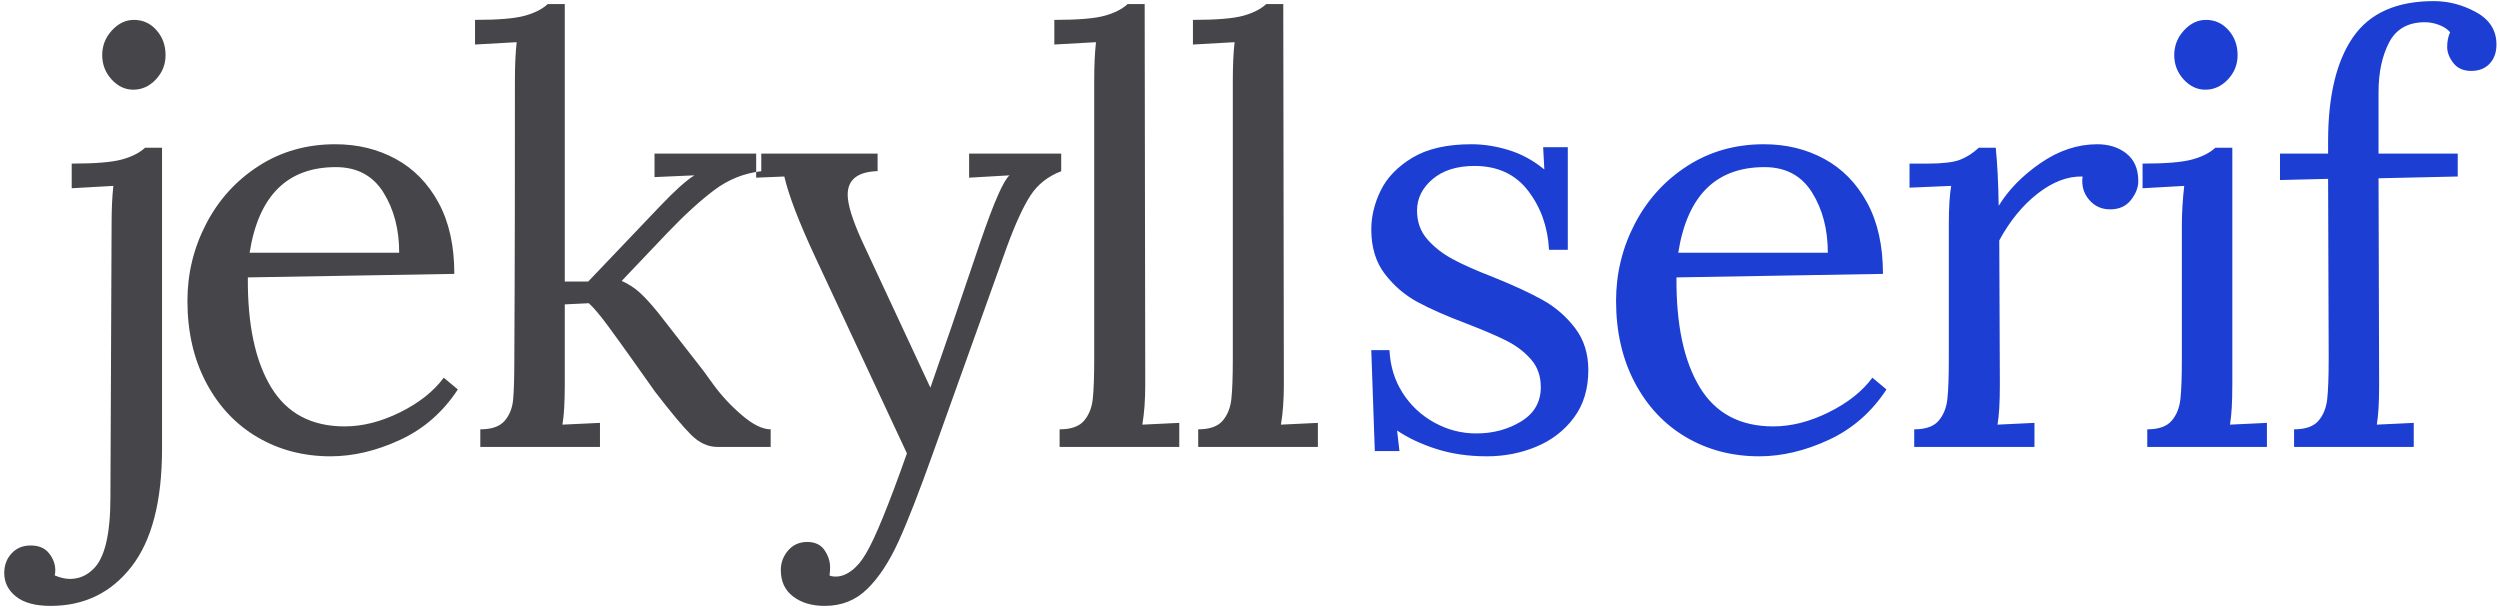
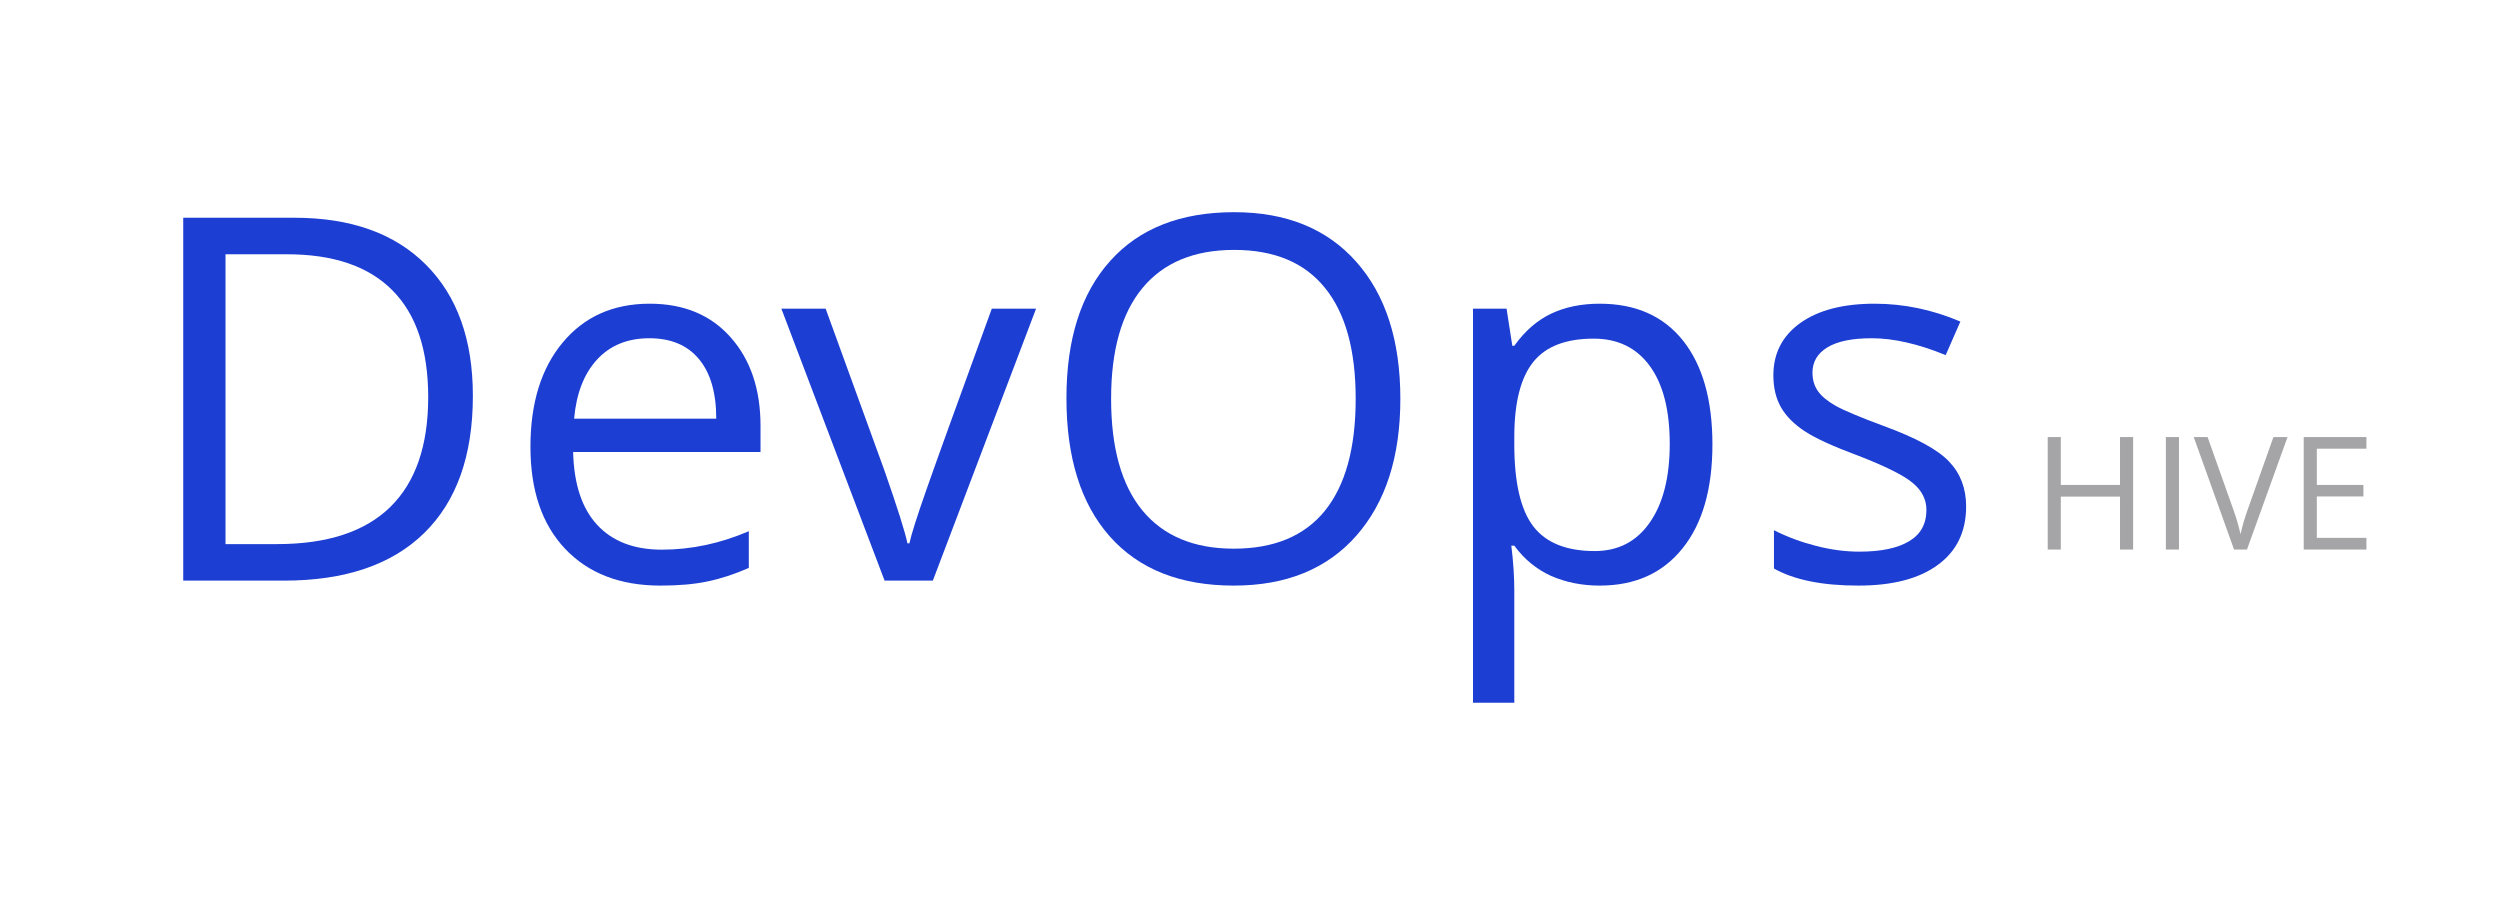
- <svg xmlns="http://www.w3.org/2000/svg" width="179px" height="44px" viewBox="0 0 179 44" version="1.1">
+ <svg xmlns="http://www.w3.org/2000/svg" version="1.1" width="196.77" height="72.432" xml:space="preserve">
  <defs />
-   <g id="Page-1" stroke="none" stroke-width="1" fill="none" fill-rule="evenodd">
-     <g id="logo">
-       <path d="M7.99,5.687 C7.542,5.197 7.318,4.616 7.318,3.944 C7.318,3.272 7.549,2.684 8.011,2.18 C8.473,1.676 8.998,1.424 9.586,1.424 C10.23,1.424 10.769,1.669 11.203,2.159 C11.637,2.649 11.854,3.244 11.854,3.944 C11.854,4.616 11.623,5.197 11.161,5.687 C10.699,6.177 10.16,6.422 9.544,6.422 C8.956,6.422 8.438,6.177 7.99,5.687 Z M1.144,42.71 C0.584,42.262 0.304,41.702 0.304,41.03 C0.304,40.47 0.479,40.001 0.829,39.623 C1.179,39.245 1.634,39.056 2.194,39.056 C2.782,39.056 3.223,39.245 3.517,39.623 C3.811,40.001 3.958,40.4 3.958,40.82 C3.958,40.988 3.944,41.114 3.916,41.198 C4.308,41.366 4.672,41.45 5.008,41.45 C5.652,41.45 6.212,41.212 6.688,40.736 C7.5,39.952 7.906,38.244 7.906,35.612 L7.99,16.04 C7.99,14.976 8.032,14.066 8.116,13.31 L5.134,13.478 L5.134,11.714 C6.814,11.714 8.011,11.616 8.725,11.42 C9.439,11.224 9.992,10.944 10.384,10.58 L11.602,10.58 L11.602,32.126 C11.602,35.878 10.874,38.692 9.418,40.568 C7.962,42.444 6.03,43.382 3.622,43.382 C2.53,43.382 1.704,43.158 1.144,42.71 Z M18.439,31.307 C16.885,30.397 15.66,29.095 14.764,27.401 C13.868,25.707 13.42,23.754 13.42,21.542 C13.42,19.582 13.868,17.741 14.764,16.019 C15.66,14.297 16.913,12.918 18.523,11.882 C20.133,10.846 21.96,10.328 24.004,10.328 C25.6,10.328 27.042,10.678 28.33,11.378 C29.618,12.078 30.64,13.121 31.396,14.507 C32.152,15.893 32.53,17.594 32.53,19.61 L17.746,19.862 C17.718,23.222 18.271,25.84 19.405,27.716 C20.539,29.592 22.296,30.53 24.676,30.53 C25.964,30.53 27.287,30.194 28.645,29.522 C30.003,28.85 31.046,28.024 31.774,27.044 L32.782,27.884 C31.718,29.508 30.339,30.712 28.645,31.496 C26.951,32.28 25.292,32.672 23.668,32.672 C21.736,32.672 19.993,32.217 18.439,31.307 Z M28.582,18.098 C28.582,16.418 28.204,14.976 27.448,13.772 C26.692,12.568 25.558,11.966 24.046,11.966 C20.574,11.966 18.516,14.01 17.872,18.098 L28.582,18.098 Z M34.39,30.74 C35.202,30.74 35.783,30.537 36.133,30.131 C36.483,29.725 36.686,29.214 36.742,28.598 C36.798,27.982 36.826,26.988 36.826,25.616 C36.826,25.336 36.833,23.81 36.847,21.038 C36.861,18.266 36.868,13.17 36.868,5.75 C36.868,4.686 36.91,3.776 36.994,3.02 L34.012,3.188 L34.012,1.424 C35.664,1.424 36.847,1.326 37.561,1.13 C38.275,0.934 38.828,0.654 39.22,0.29 L40.438,0.29 L40.438,20.156 L42.118,20.156 L47.242,14.78 C48.306,13.66 49.132,12.918 49.72,12.554 L46.864,12.68 L46.864,11 L54.508,11 L54.508,12.26 C53.276,12.4 52.156,12.848 51.148,13.604 C50.14,14.36 49.02,15.382 47.788,16.67 L44.512,20.114 C45.016,20.338 45.457,20.625 45.835,20.975 C46.213,21.325 46.64,21.794 47.116,22.382 L50.098,26.204 C50.154,26.26 50.469,26.687 51.043,27.485 C51.617,28.283 52.303,29.025 53.101,29.711 C53.899,30.397 54.592,30.74 55.18,30.74 L55.18,32 L51.358,32 C50.686,32 50.056,31.706 49.468,31.118 C48.88,30.53 48.026,29.508 46.906,28.052 L45.268,25.742 C44.652,24.874 44.071,24.069 43.525,23.327 C42.979,22.585 42.524,22.046 42.16,21.71 L40.438,21.794 L40.438,27.548 C40.438,28.808 40.382,29.76 40.27,30.404 L42.958,30.278 L42.958,32 L34.39,32 L34.39,30.74 Z M56.788,42.71 C56.2,42.262 55.906,41.632 55.906,40.82 C55.906,40.288 56.081,39.819 56.431,39.413 C56.781,39.007 57.236,38.804 57.796,38.804 C58.356,38.804 58.769,39 59.035,39.392 C59.301,39.784 59.434,40.19 59.434,40.61 C59.434,40.862 59.42,41.058 59.392,41.198 C59.476,41.254 59.63,41.282 59.854,41.282 C60.218,41.282 60.589,41.142 60.967,40.862 C61.345,40.582 61.688,40.176 61.996,39.644 C62.64,38.58 63.62,36.186 64.936,32.462 L58.384,18.434 C57.208,15.914 56.466,13.982 56.158,12.638 L54.142,12.722 L54.142,11 L62.836,11 L62.836,12.26 L62.668,12.26 C61.352,12.344 60.694,12.904 60.694,13.94 C60.694,14.64 61.03,15.732 61.702,17.216 L66.616,27.758 C67.456,25.378 68.66,21.864 70.228,17.216 C71.18,14.444 71.866,12.89 72.286,12.554 L69.388,12.722 L69.388,11 L75.982,11 L75.982,12.26 C75.03,12.624 74.295,13.205 73.777,14.003 C73.259,14.801 72.692,16.04 72.076,17.72 L66.826,32.378 C65.818,35.206 64.985,37.341 64.327,38.783 C63.669,40.225 62.927,41.352 62.101,42.164 C61.275,42.976 60.26,43.382 59.056,43.382 C58.132,43.382 57.376,43.158 56.788,42.71 Z M75.868,30.74 C76.68,30.74 77.261,30.537 77.611,30.131 C77.961,29.725 78.171,29.207 78.241,28.577 C78.311,27.947 78.346,26.96 78.346,25.616 L78.346,5.75 C78.346,4.686 78.388,3.776 78.472,3.02 L75.49,3.188 L75.49,1.424 C77.17,1.424 78.367,1.326 79.081,1.13 C79.795,0.934 80.348,0.654 80.74,0.29 L81.958,0.29 L82,27.548 C82,28.64 81.93,29.592 81.79,30.404 L84.436,30.278 L84.436,32 L75.868,32 L75.868,30.74 Z M85.792,30.74 C86.604,30.74 87.185,30.537 87.535,30.131 C87.885,29.725 88.095,29.207 88.165,28.577 C88.235,27.947 88.27,26.96 88.27,25.616 L88.27,5.75 C88.27,4.686 88.312,3.776 88.396,3.02 L85.414,3.188 L85.414,1.424 C87.094,1.424 88.291,1.326 89.005,1.13 C89.719,0.934 90.272,0.654 90.664,0.29 L91.882,0.29 L91.924,27.548 C91.924,28.64 91.854,29.592 91.714,30.404 L94.36,30.278 L94.36,32 L85.792,32 L85.792,30.74 Z" id="jekyll" fill="#45454A" />
-       <path d="M102.846,32.147 C101.754,31.797 100.816,31.356 100.032,30.824 L100.2,32.294 L98.436,32.294 L98.184,25.07 L99.486,25.07 C99.542,26.218 99.857,27.24 100.431,28.136 C101.005,29.032 101.761,29.739 102.699,30.257 C103.637,30.775 104.638,31.034 105.702,31.034 C106.906,31.034 107.977,30.747 108.915,30.173 C109.853,29.599 110.322,28.78 110.322,27.716 C110.322,26.932 110.091,26.274 109.629,25.742 C109.167,25.21 108.593,24.769 107.907,24.419 C107.221,24.069 106.262,23.656 105.03,23.18 C103.546,22.62 102.356,22.095 101.46,21.605 C100.564,21.115 99.794,20.45 99.15,19.61 C98.506,18.77 98.184,17.706 98.184,16.418 C98.184,15.494 98.408,14.57 98.856,13.646 C99.304,12.722 100.06,11.938 101.124,11.294 C102.188,10.65 103.602,10.328 105.366,10.328 C106.234,10.328 107.123,10.468 108.033,10.748 C108.943,11.028 109.79,11.49 110.574,12.134 L110.49,10.538 L112.254,10.538 L112.254,17.888 L110.91,17.888 C110.826,16.264 110.329,14.857 109.419,13.667 C108.509,12.477 107.228,11.882 105.576,11.882 C104.316,11.882 103.315,12.197 102.573,12.827 C101.831,13.457 101.46,14.206 101.46,15.074 C101.46,15.886 101.705,16.572 102.195,17.132 C102.685,17.692 103.294,18.168 104.022,18.56 C104.75,18.952 105.73,19.386 106.962,19.862 C108.418,20.45 109.594,20.996 110.49,21.5 C111.386,22.004 112.149,22.669 112.779,23.495 C113.409,24.321 113.724,25.322 113.724,26.498 C113.724,27.842 113.381,28.976 112.695,29.9 C112.009,30.824 111.113,31.517 110.007,31.979 C108.901,32.441 107.718,32.672 106.458,32.672 C105.142,32.672 103.938,32.497 102.846,32.147 Z M120.729,31.307 C119.175,30.397 117.95,29.095 117.054,27.401 C116.158,25.707 115.71,23.754 115.71,21.542 C115.71,19.582 116.158,17.741 117.054,16.019 C117.95,14.297 119.203,12.918 120.813,11.882 C122.423,10.846 124.25,10.328 126.294,10.328 C127.89,10.328 129.332,10.678 130.62,11.378 C131.908,12.078 132.93,13.121 133.686,14.507 C134.442,15.893 134.82,17.594 134.82,19.61 L120.036,19.862 C120.008,23.222 120.561,25.84 121.695,27.716 C122.829,29.592 124.586,30.53 126.966,30.53 C128.254,30.53 129.577,30.194 130.935,29.522 C132.293,28.85 133.336,28.024 134.064,27.044 L135.072,27.884 C134.008,29.508 132.629,30.712 130.935,31.496 C129.241,32.28 127.582,32.672 125.958,32.672 C124.026,32.672 122.283,32.217 120.729,31.307 Z M130.872,18.098 C130.872,16.418 130.494,14.976 129.738,13.772 C128.982,12.568 127.848,11.966 126.336,11.966 C122.864,11.966 120.806,14.01 120.162,18.098 L130.872,18.098 Z M137.058,30.74 C137.87,30.74 138.451,30.537 138.801,30.131 C139.151,29.725 139.361,29.207 139.431,28.577 C139.501,27.947 139.536,26.96 139.536,25.616 L139.536,16.04 C139.536,14.864 139.592,13.954 139.704,13.31 L136.722,13.436 L136.722,11.714 L138.024,11.714 C139.088,11.714 139.858,11.623 140.334,11.441 C140.81,11.259 141.258,10.972 141.678,10.58 L142.896,10.58 C143.008,11.672 143.078,13.058 143.106,14.738 C143.806,13.59 144.807,12.568 146.109,11.672 C147.411,10.776 148.762,10.328 150.162,10.328 C151.002,10.328 151.702,10.552 152.262,11 C152.822,11.448 153.102,12.106 153.102,12.974 C153.102,13.422 152.927,13.87 152.577,14.318 C152.227,14.766 151.73,14.99 151.086,14.99 C150.47,14.99 149.966,14.759 149.574,14.297 C149.182,13.835 149.028,13.282 149.112,12.638 C148.048,12.61 146.977,13.016 145.899,13.856 C144.821,14.696 143.904,15.816 143.148,17.216 L143.19,27.548 C143.19,28.808 143.134,29.76 143.022,30.404 L145.668,30.278 L145.668,32 L137.058,32 L137.058,30.74 Z M156.348,5.687 C155.9,5.197 155.676,4.616 155.676,3.944 C155.676,3.272 155.907,2.684 156.369,2.18 C156.831,1.676 157.356,1.424 157.944,1.424 C158.588,1.424 159.127,1.669 159.561,2.159 C159.995,2.649 160.212,3.244 160.212,3.944 C160.212,4.616 159.981,5.197 159.519,5.687 C159.057,6.177 158.518,6.422 157.902,6.422 C157.314,6.422 156.796,6.177 156.348,5.687 Z M153.744,30.74 C154.556,30.74 155.137,30.537 155.487,30.131 C155.837,29.725 156.047,29.207 156.117,28.577 C156.187,27.947 156.222,26.96 156.222,25.616 L156.222,16.04 C156.222,15.228 156.278,14.318 156.39,13.31 L153.408,13.478 L153.408,11.714 C155.06,11.714 156.243,11.616 156.957,11.42 C157.671,11.224 158.224,10.944 158.616,10.58 L159.834,10.58 L159.834,27.548 C159.834,28.808 159.778,29.76 159.666,30.404 L162.312,30.278 L162.312,32 L153.744,32 L153.744,30.74 Z M164.256,30.74 C165.068,30.74 165.649,30.537 165.999,30.131 C166.349,29.725 166.559,29.207 166.629,28.577 C166.699,27.947 166.734,26.96 166.734,25.616 L166.692,12.806 L163.248,12.89 L163.248,11 L166.692,11 L166.692,10.118 C166.692,6.87 167.287,4.385 168.477,2.663 C169.667,0.941 171.592,0.08 174.252,0.08 C175.316,0.08 176.331,0.346 177.297,0.878 C178.263,1.41 178.746,2.18 178.746,3.188 C178.746,3.748 178.585,4.203 178.263,4.553 C177.941,4.903 177.5,5.078 176.94,5.078 C176.38,5.078 175.953,4.889 175.659,4.511 C175.365,4.133 175.218,3.748 175.218,3.356 C175.218,2.964 175.288,2.614 175.428,2.306 C175.232,2.082 174.966,1.907 174.63,1.781 C174.294,1.655 173.958,1.592 173.622,1.592 C172.418,1.592 171.564,2.075 171.06,3.041 C170.556,4.007 170.304,5.19 170.304,6.59 L170.304,11 L175.974,11 L175.974,12.638 L170.304,12.764 L170.346,27.548 C170.346,28.808 170.29,29.76 170.178,30.404 L172.824,30.278 L172.824,32 L164.256,32 L164.256,30.74 Z" id="serif" fill="#1C3ED3" />
-     </g>
+   <g transform="translate(83.5 36.72)">
+     <text font-family="Open Sans" font-size="40" font-weight="normal" style="stroke: none; stroke-width: 1; stroke-dasharray: none; stroke-linecap: butt; stroke-linejoin: miter; stroke-miterlimit: 10; fill: #1c3ed3; fill-rule: nonzero; opacity: 1;">
+       <tspan x="-73" y="8.98" style="stroke: none; stroke-width: 0; stroke-dasharray: none; stroke-linecap: butt; stroke-linejoin: miter; stroke-miterlimit: 4; fill: #1c3ed3; fill-rule: ; opacity: 1;">D</tspan>
+       <tspan x="-44" y="8.98" style="stroke: none; stroke-width: 0; stroke-dasharray: none; stroke-linecap: butt; stroke-linejoin: miter; stroke-miterlimit: 4; fill: #1c3ed3; fill-rule: ; opacity: 1;">e</tspan>
+       <tspan x="-22" y="8.98" style="stroke: none; stroke-width: 0; stroke-dasharray: none; stroke-linecap: butt; stroke-linejoin: miter; stroke-miterlimit: 4; fill: #1c3ed3; fill-rule: ; opacity: 1;">v</tspan>
+       <tspan x="-2" y="8.98" style="stroke: none; stroke-width: 0; stroke-dasharray: none; stroke-linecap: butt; stroke-linejoin: miter; stroke-miterlimit: 4; fill: #1c3ed3; fill-rule: ; opacity: 1;">O</tspan>
+       <tspan x="29" y="8.98" style="stroke: none; stroke-width: 0; stroke-dasharray: none; stroke-linecap: butt; stroke-linejoin: miter; stroke-miterlimit: 4; fill: #1c3ed3; fill-rule: ; opacity: 1;">p</tspan>
+       <tspan x="54" y="8.98" style="stroke: none; stroke-width: 0; stroke-dasharray: none; stroke-linecap: butt; stroke-linejoin: miter; stroke-miterlimit: 4; fill: #1c3ed3; fill-rule: ; opacity: 1;">s</tspan>
+     </text>
+   </g>
+   <g transform="translate(173.44 40.47) scale(0.31 0.31)">
+     <text font-family="Open Sans" font-size="40" font-weight="normal" style="stroke: none; stroke-width: 1; stroke-dasharray: none; stroke-linecap: butt; stroke-linejoin: miter; stroke-miterlimit: 10; fill: #a5a5a8; fill-rule: nonzero; opacity: 1;">
+       <tspan x="-43.5" y="8.98" style="stroke: none; stroke-width: 0; stroke-dasharray: none; stroke-linecap: butt; stroke-linejoin: miter; stroke-miterlimit: 4; fill: #a5a5a8; fill-rule: ; opacity: 1;">H</tspan>
+       <tspan x="-13.5" y="8.98" style="stroke: none; stroke-width: 0; stroke-dasharray: none; stroke-linecap: butt; stroke-linejoin: miter; stroke-miterlimit: 4; fill: #a5a5a8; fill-rule: ; opacity: 1;">I</tspan>
+       <tspan x="-2.5" y="8.98" style="stroke: none; stroke-width: 0; stroke-dasharray: none; stroke-linecap: butt; stroke-linejoin: miter; stroke-miterlimit: 4; fill: #a5a5a8; fill-rule: ; opacity: 1;">V</tspan>
+       <tspan x="21.5" y="8.98" style="stroke: none; stroke-width: 0; stroke-dasharray: none; stroke-linecap: butt; stroke-linejoin: miter; stroke-miterlimit: 4; fill: #a5a5a8; fill-rule: ; opacity: 1;">E</tspan>
+     </text>
  </g>
</svg>
